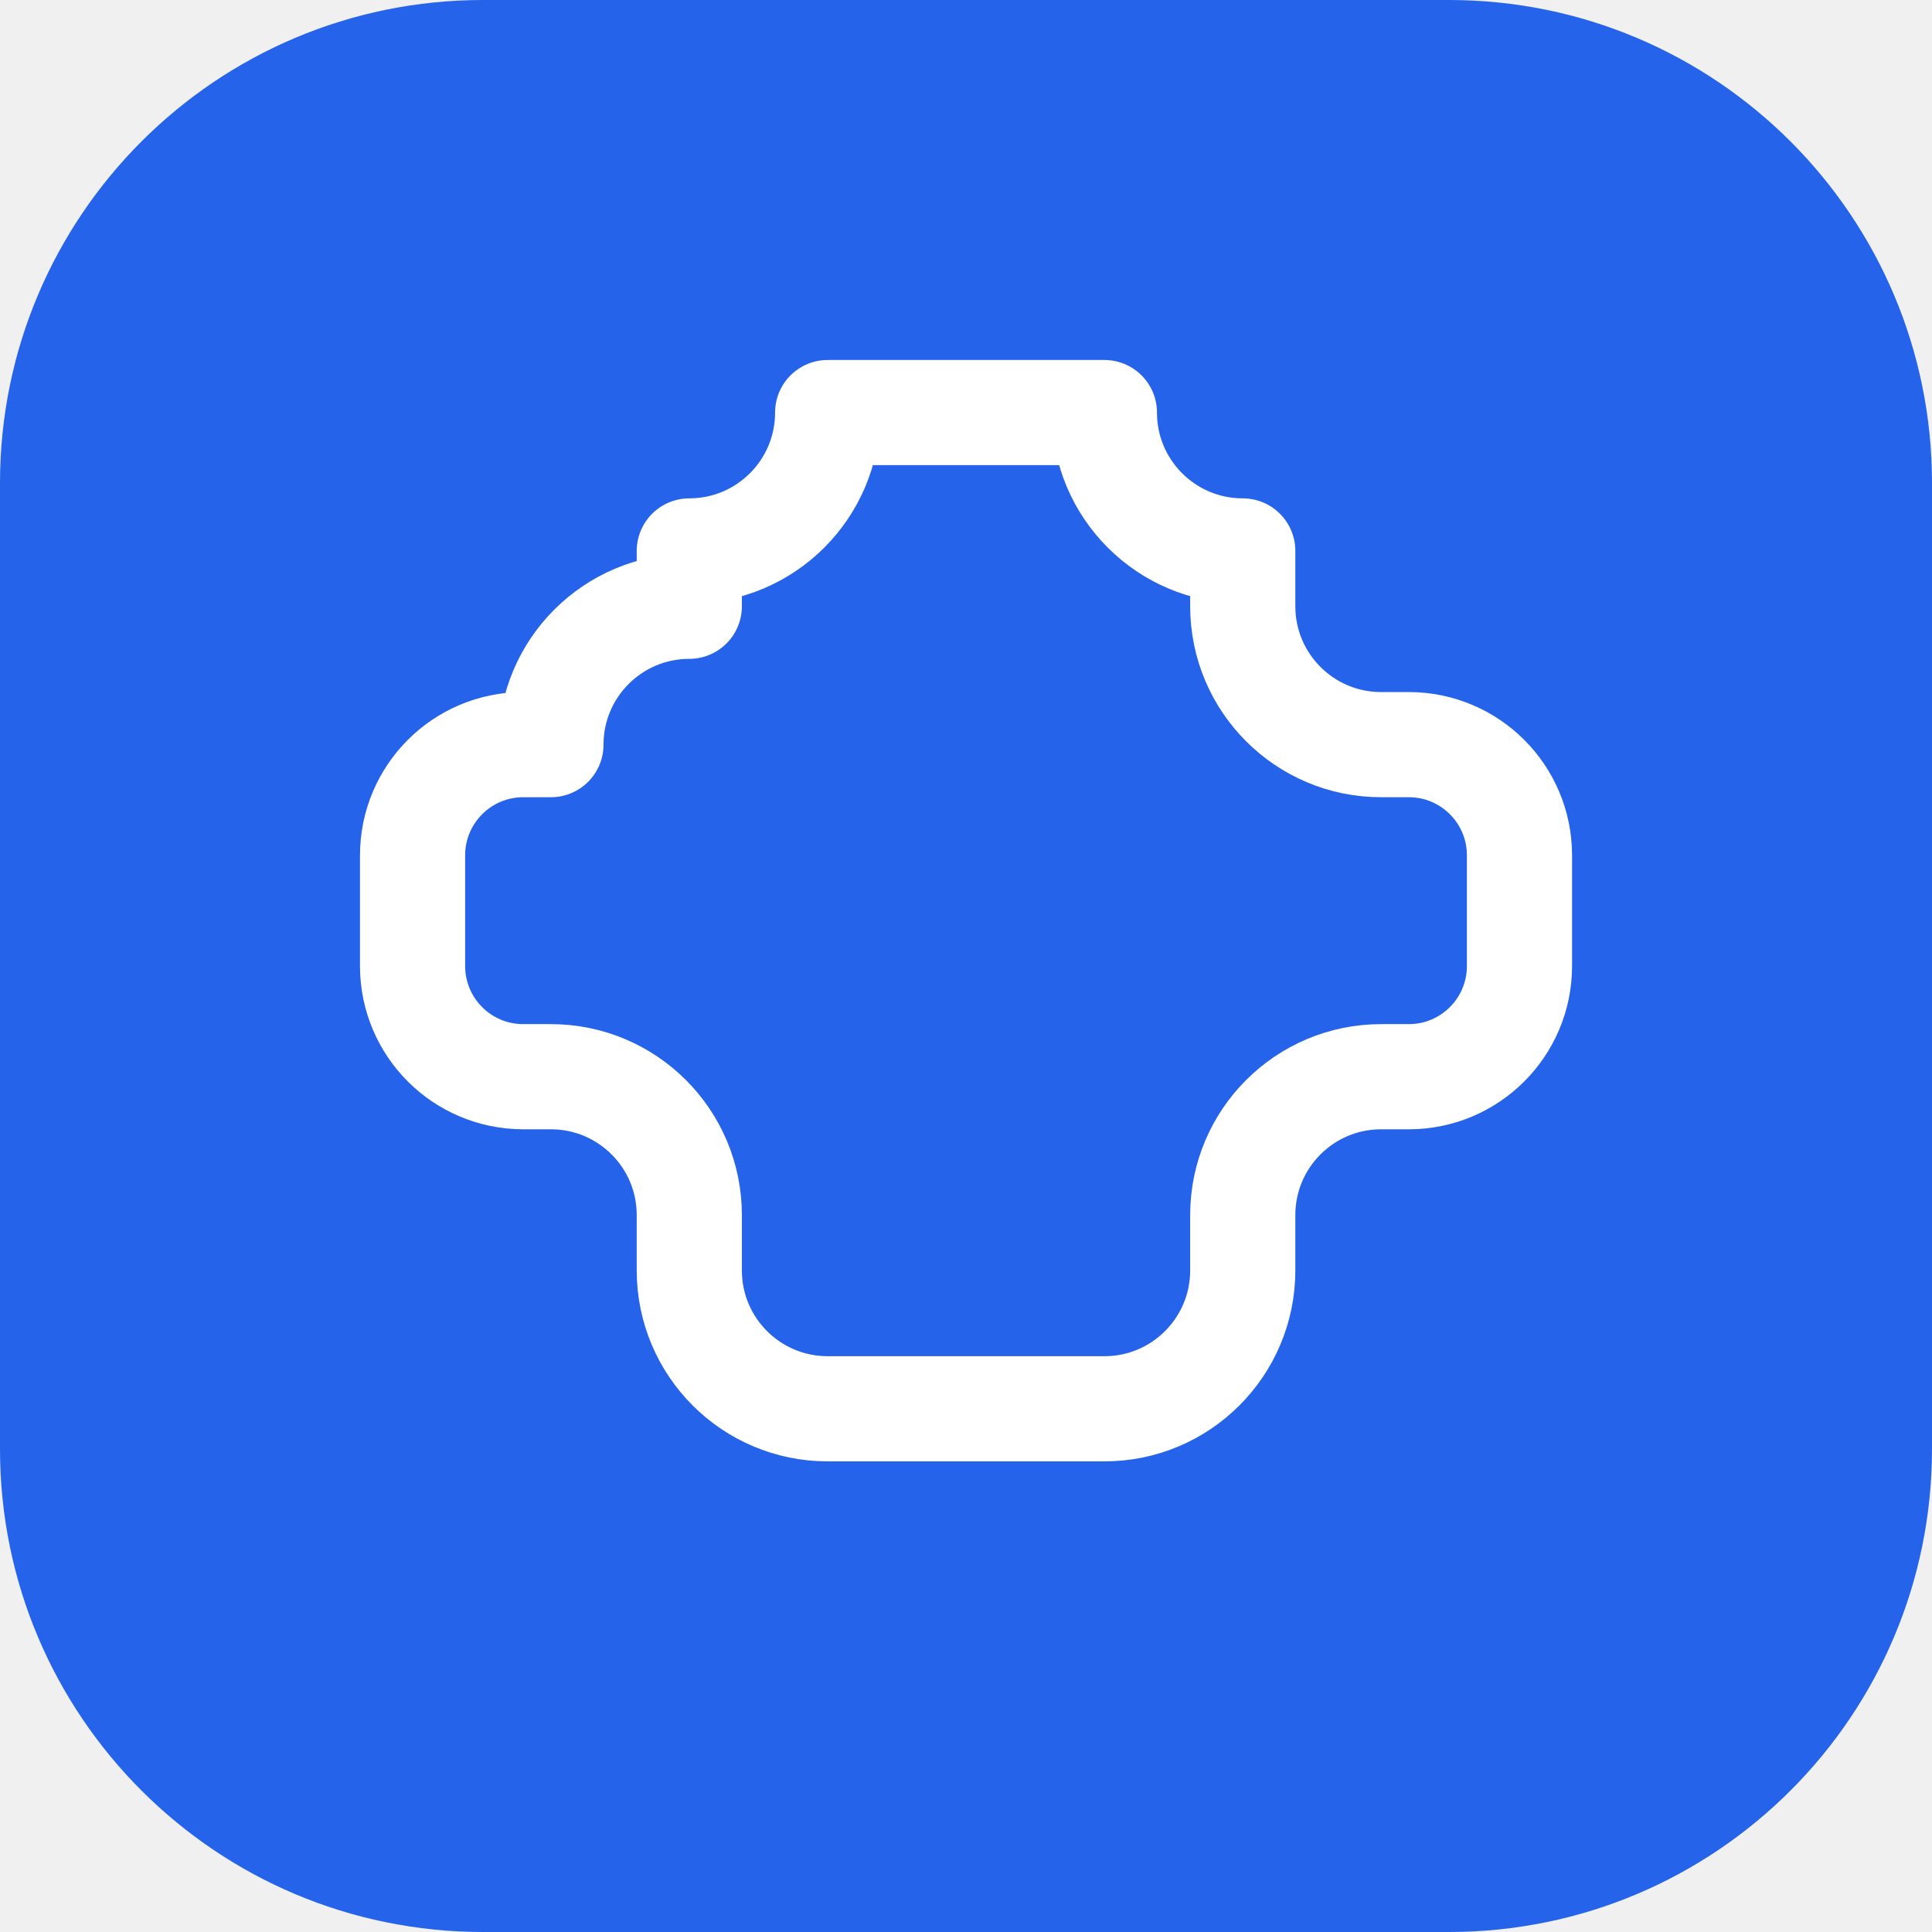
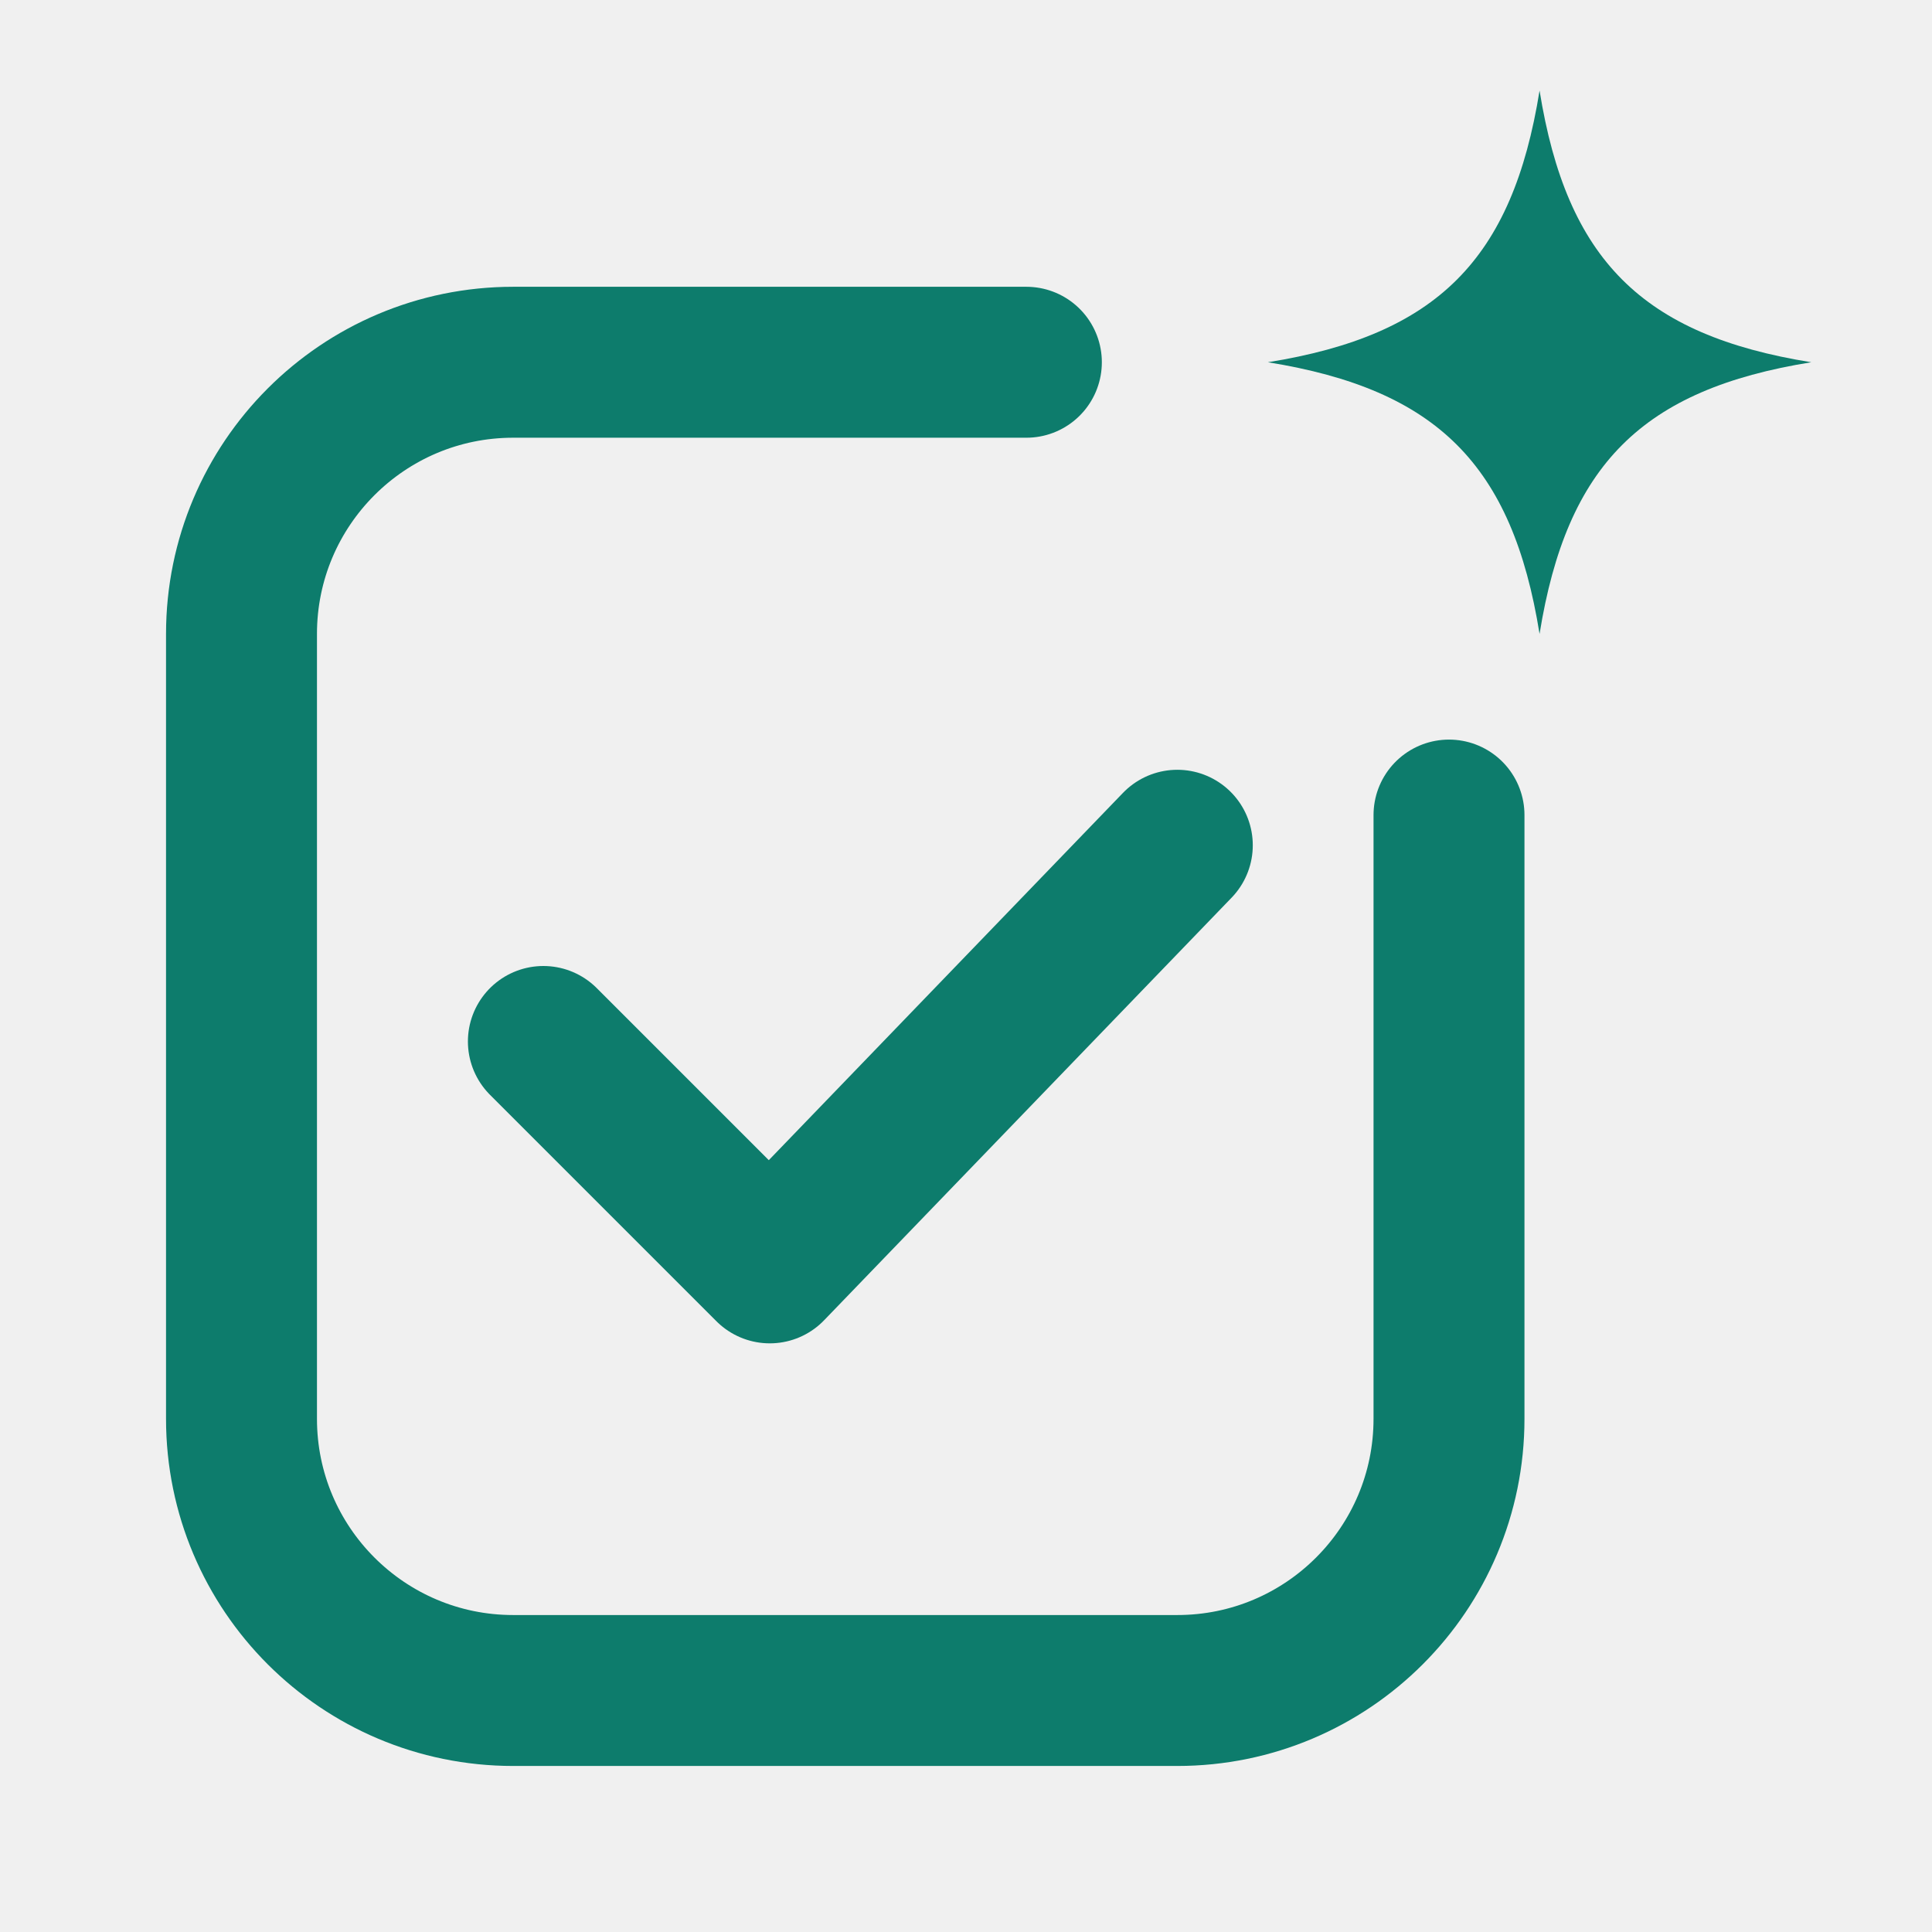
- <svg xmlns="http://www.w3.org/2000/svg" viewBox="0 0 32 32">
-   <rect width="32" height="32" rx="8" fill="#2563EB" />
-   <g transform="translate(5 5) scale(0.9167)" fill="none" stroke="#FFFFFF" stroke-width="1.9" stroke-linejoin="round">
-     <path d="M9.5 2A2.5 2.5 0 017 4.5v1A2.5 2.5 0 004.5 8H4a2 2 0 00-2 2v2a2 2 0 002 2h.5A2.5 2.5 0 017 16.5v1a2.5 2.5 0 002.5 2.5h5a2.5 2.5 0 002.5-2.5v-1a2.5 2.5 0 012.5-2.5H20a2 2 0 002-2v-2a2 2 0 00-2-2h-.5A2.5 2.5 0 0117 5.5v-1A2.5 2.5 0 0114.5 2h-5z" />
+ <svg xmlns="http://www.w3.org/2000/svg" viewBox="0 0 64 64" fill="none">
+   <style>
+     .m { color: #0D7C6C; }
+     @media (prefers-color-scheme: dark) { .m { color: #6FCBB6; } }
+   </style>
+   <g class="m">
+     <path d="M34 12H17a9 9 0 0 0-9 9v26a9 9 0 0 0 9 9h22a9 9 0 0 0 9-9V27" stroke="currentColor" stroke-width="5" stroke-linecap="round" stroke-linejoin="round" />
+     <path d="M18 34.5l7.5 7.5L39 28" stroke="currentColor" stroke-width="5" stroke-linecap="round" stroke-linejoin="round" />
+     <path d="M51 3c.9 5.6 3.4 8.1 9 9-5.6.9-8.1 3.4-9 9-.9-5.6-3.4-8.1-9-9 5.6-.9 8.1-3.4 9-9z" fill="currentColor" />
  </g>
</svg>
